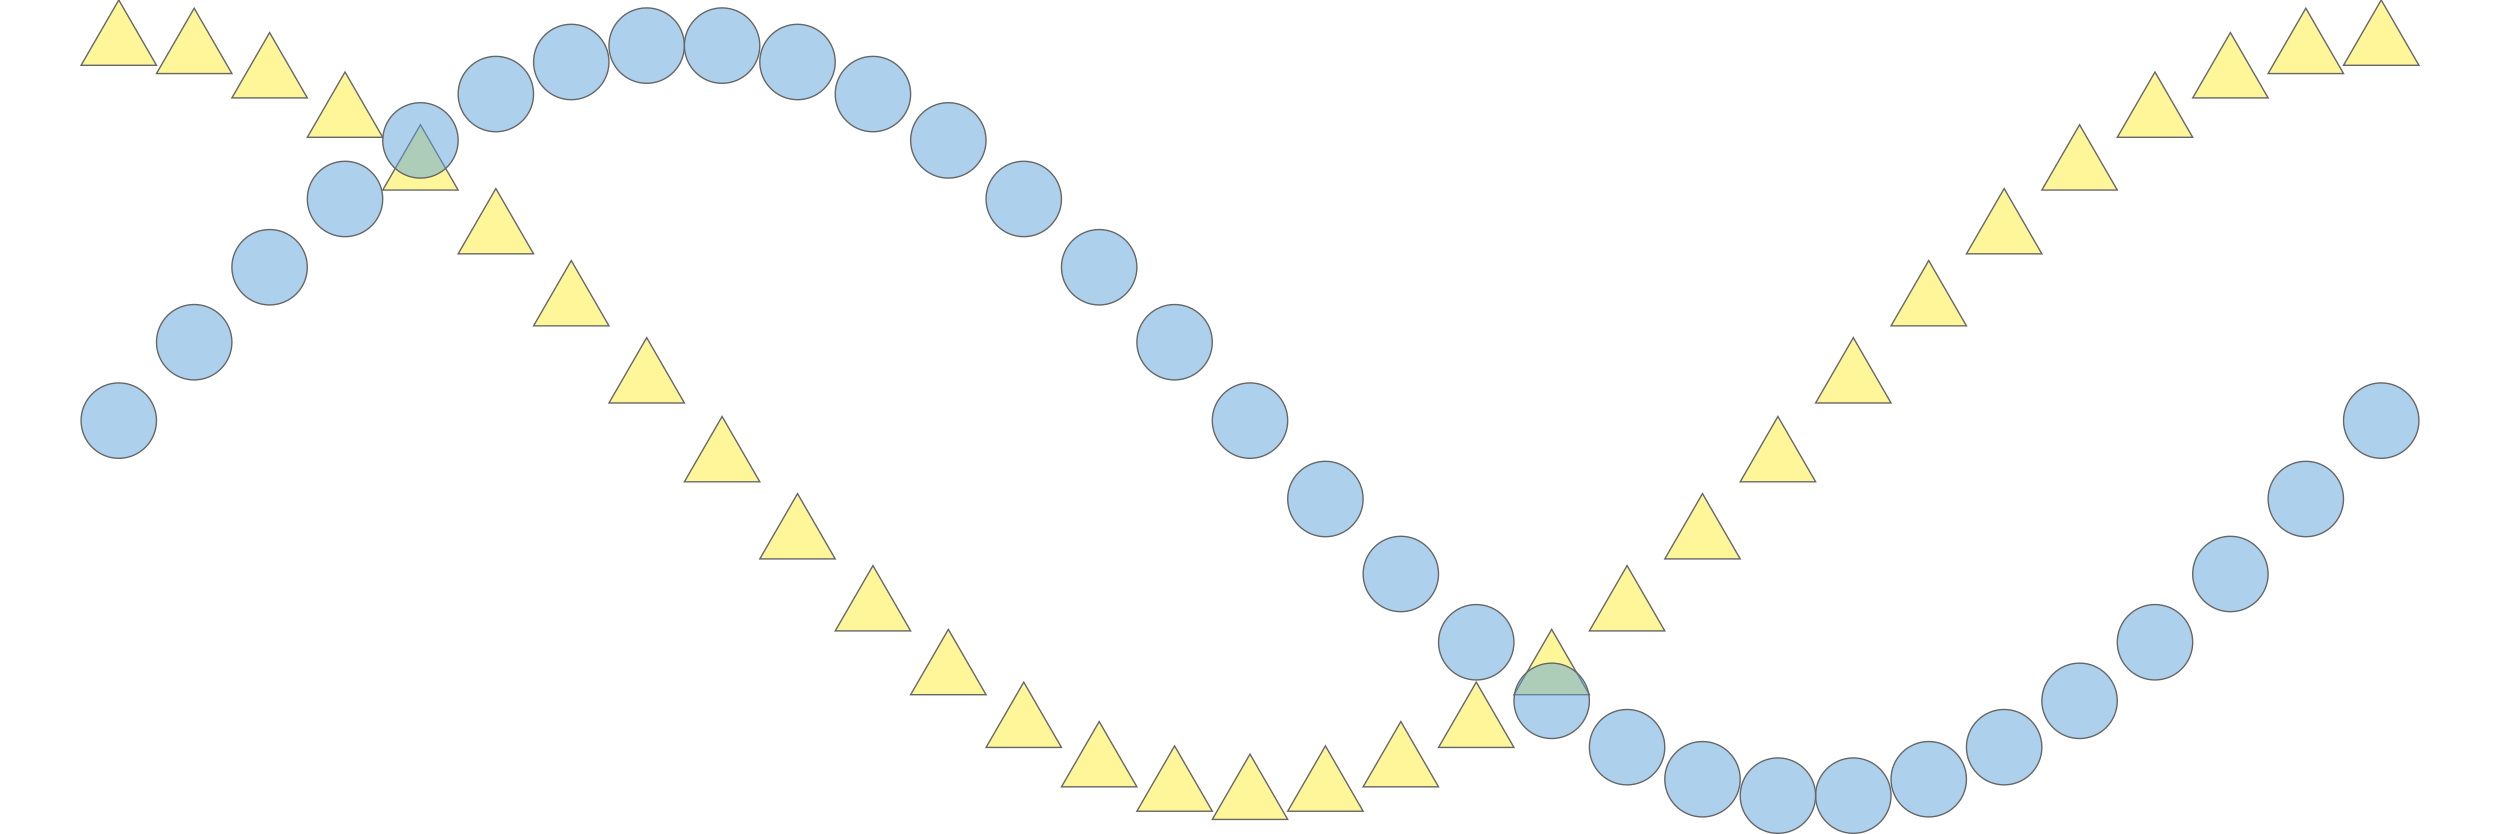
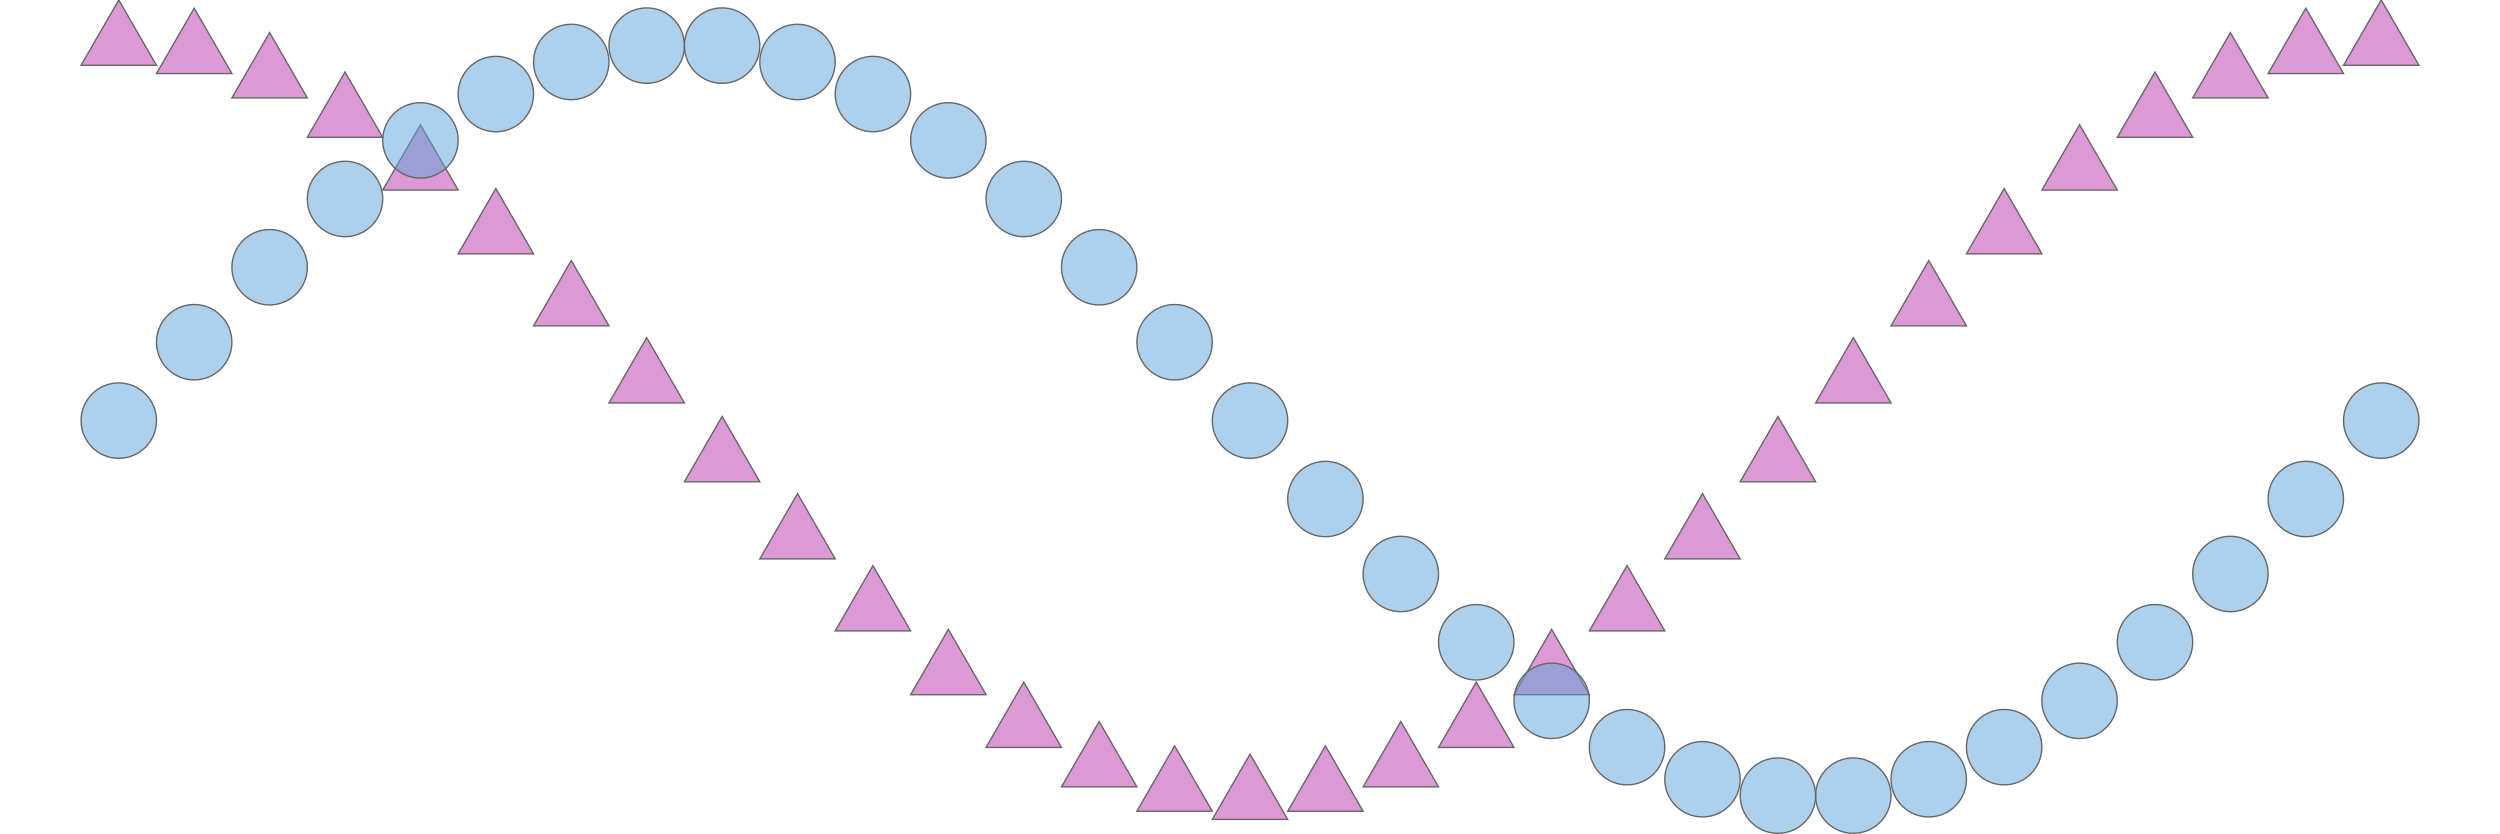
<svg xmlns="http://www.w3.org/2000/svg" height="150" stroke-opacity="1" viewBox="0 0 450 150" font-size="1" width="450" stroke="rgb(0,0,0)" version="1.1">
  <defs>
  </defs>
-   <g stroke-linejoin="miter" stroke-opacity="1.0" fill-opacity="0.4" stroke="rgb(102,102,102)" stroke-width="0.251" fill="rgb(255,232,0)" stroke-linecap="butt" stroke-miterlimit="10.0">
+   <g stroke-linejoin="miter" stroke-opacity="1.0" fill-opacity="0.4" stroke="rgb(102,102,102)" stroke-width="0.251" fill="rgb(170,0,154)" stroke-linecap="butt" stroke-miterlimit="10.0">
    <path d="M 435.408,11.756 l -6.787,-11.756 l -6.787,11.756 Z" />
  </g>
-   <g stroke-linejoin="miter" stroke-opacity="1.0" fill-opacity="0.4" stroke="rgb(102,102,102)" stroke-width="0.251" fill="rgb(255,232,0)" stroke-linecap="butt" stroke-miterlimit="10.0">
+   <g stroke-linejoin="miter" stroke-opacity="1.0" fill-opacity="0.4" stroke="rgb(102,102,102)" stroke-width="0.251" fill="rgb(170,0,154)" stroke-linecap="butt" stroke-miterlimit="10.0">
    <path d="M 421.833,13.239 l -6.787,-11.756 l -6.787,11.756 Z" />
  </g>
-   <g stroke-linejoin="miter" stroke-opacity="1.0" fill-opacity="0.4" stroke="rgb(102,102,102)" stroke-width="0.251" fill="rgb(255,232,0)" stroke-linecap="butt" stroke-miterlimit="10.0">
+   <g stroke-linejoin="miter" stroke-opacity="1.0" fill-opacity="0.4" stroke="rgb(102,102,102)" stroke-width="0.251" fill="rgb(170,0,154)" stroke-linecap="butt" stroke-miterlimit="10.0">
    <path d="M 408.259,17.624 l -6.787,-11.756 l -6.787,11.756 Z" />
  </g>
-   <g stroke-linejoin="miter" stroke-opacity="1.0" fill-opacity="0.4" stroke="rgb(102,102,102)" stroke-width="0.251" fill="rgb(255,232,0)" stroke-linecap="butt" stroke-miterlimit="10.0">
+   <g stroke-linejoin="miter" stroke-opacity="1.0" fill-opacity="0.4" stroke="rgb(102,102,102)" stroke-width="0.251" fill="rgb(170,0,154)" stroke-linecap="butt" stroke-miterlimit="10.0">
    <path d="M 394.684,24.719 l -6.787,-11.756 l -6.787,11.756 Z" />
  </g>
-   <g stroke-linejoin="miter" stroke-opacity="1.0" fill-opacity="0.4" stroke="rgb(102,102,102)" stroke-width="0.251" fill="rgb(255,232,0)" stroke-linecap="butt" stroke-miterlimit="10.0">
+   <g stroke-linejoin="miter" stroke-opacity="1.0" fill-opacity="0.4" stroke="rgb(102,102,102)" stroke-width="0.251" fill="rgb(170,0,154)" stroke-linecap="butt" stroke-miterlimit="10.0">
    <path d="M 381.109,34.213 l -6.787,-11.756 l -6.787,11.756 Z" />
  </g>
-   <g stroke-linejoin="miter" stroke-opacity="1.0" fill-opacity="0.4" stroke="rgb(102,102,102)" stroke-width="0.251" fill="rgb(255,232,0)" stroke-linecap="butt" stroke-miterlimit="10.0">
+   <g stroke-linejoin="miter" stroke-opacity="1.0" fill-opacity="0.4" stroke="rgb(102,102,102)" stroke-width="0.251" fill="rgb(170,0,154)" stroke-linecap="butt" stroke-miterlimit="10.0">
    <path d="M 367.534,45.693 l -6.787,-11.756 l -6.787,11.756 Z" />
  </g>
-   <g stroke-linejoin="miter" stroke-opacity="1.0" fill-opacity="0.4" stroke="rgb(102,102,102)" stroke-width="0.251" fill="rgb(255,232,0)" stroke-linecap="butt" stroke-miterlimit="10.0">
+   <g stroke-linejoin="miter" stroke-opacity="1.0" fill-opacity="0.4" stroke="rgb(102,102,102)" stroke-width="0.251" fill="rgb(170,0,154)" stroke-linecap="butt" stroke-miterlimit="10.0">
    <path d="M 353.96,58.656 l -6.787,-11.756 l -6.787,11.756 Z" />
  </g>
-   <g stroke-linejoin="miter" stroke-opacity="1.0" fill-opacity="0.4" stroke="rgb(102,102,102)" stroke-width="0.251" fill="rgb(255,232,0)" stroke-linecap="butt" stroke-miterlimit="10.0">
+   <g stroke-linejoin="miter" stroke-opacity="1.0" fill-opacity="0.4" stroke="rgb(102,102,102)" stroke-width="0.251" fill="rgb(170,0,154)" stroke-linecap="butt" stroke-miterlimit="10.0">
    <path d="M 340.385,72.535 l -6.787,-11.756 l -6.787,11.756 Z" />
  </g>
-   <g stroke-linejoin="miter" stroke-opacity="1.0" fill-opacity="0.4" stroke="rgb(102,102,102)" stroke-width="0.251" fill="rgb(255,232,0)" stroke-linecap="butt" stroke-miterlimit="10.0">
+   <g stroke-linejoin="miter" stroke-opacity="1.0" fill-opacity="0.4" stroke="rgb(102,102,102)" stroke-width="0.251" fill="rgb(170,0,154)" stroke-linecap="butt" stroke-miterlimit="10.0">
    <path d="M 326.81,86.724 l -6.787,-11.756 l -6.787,11.756 Z" />
  </g>
-   <g stroke-linejoin="miter" stroke-opacity="1.0" fill-opacity="0.4" stroke="rgb(102,102,102)" stroke-width="0.251" fill="rgb(255,232,0)" stroke-linecap="butt" stroke-miterlimit="10.0">
+   <g stroke-linejoin="miter" stroke-opacity="1.0" fill-opacity="0.4" stroke="rgb(102,102,102)" stroke-width="0.251" fill="rgb(170,0,154)" stroke-linecap="butt" stroke-miterlimit="10.0">
    <path d="M 313.236,100.604 l -6.787,-11.756 l -6.787,11.756 Z" />
  </g>
-   <g stroke-linejoin="miter" stroke-opacity="1.0" fill-opacity="0.4" stroke="rgb(102,102,102)" stroke-width="0.251" fill="rgb(255,232,0)" stroke-linecap="butt" stroke-miterlimit="10.0">
+   <g stroke-linejoin="miter" stroke-opacity="1.0" fill-opacity="0.4" stroke="rgb(102,102,102)" stroke-width="0.251" fill="rgb(170,0,154)" stroke-linecap="butt" stroke-miterlimit="10.0">
    <path d="M 299.661,113.566 l -6.787,-11.756 l -6.787,11.756 Z" />
  </g>
-   <g stroke-linejoin="miter" stroke-opacity="1.0" fill-opacity="0.4" stroke="rgb(102,102,102)" stroke-width="0.251" fill="rgb(255,232,0)" stroke-linecap="butt" stroke-miterlimit="10.0">
+   <g stroke-linejoin="miter" stroke-opacity="1.0" fill-opacity="0.4" stroke="rgb(102,102,102)" stroke-width="0.251" fill="rgb(170,0,154)" stroke-linecap="butt" stroke-miterlimit="10.0">
    <path d="M 286.086,125.046 l -6.787,-11.756 l -6.787,11.756 Z" />
  </g>
-   <g stroke-linejoin="miter" stroke-opacity="1.0" fill-opacity="0.4" stroke="rgb(102,102,102)" stroke-width="0.251" fill="rgb(255,232,0)" stroke-linecap="butt" stroke-miterlimit="10.0">
+   <g stroke-linejoin="miter" stroke-opacity="1.0" fill-opacity="0.4" stroke="rgb(102,102,102)" stroke-width="0.251" fill="rgb(170,0,154)" stroke-linecap="butt" stroke-miterlimit="10.0">
    <path d="M 272.512,134.54 l -6.787,-11.756 l -6.787,11.756 Z" />
  </g>
-   <g stroke-linejoin="miter" stroke-opacity="1.0" fill-opacity="0.4" stroke="rgb(102,102,102)" stroke-width="0.251" fill="rgb(255,232,0)" stroke-linecap="butt" stroke-miterlimit="10.0">
+   <g stroke-linejoin="miter" stroke-opacity="1.0" fill-opacity="0.4" stroke="rgb(102,102,102)" stroke-width="0.251" fill="rgb(170,0,154)" stroke-linecap="butt" stroke-miterlimit="10.0">
    <path d="M 258.937,141.635 l -6.787,-11.756 l -6.787,11.756 Z" />
  </g>
-   <g stroke-linejoin="miter" stroke-opacity="1.0" fill-opacity="0.4" stroke="rgb(102,102,102)" stroke-width="0.251" fill="rgb(255,232,0)" stroke-linecap="butt" stroke-miterlimit="10.0">
+   <g stroke-linejoin="miter" stroke-opacity="1.0" fill-opacity="0.4" stroke="rgb(102,102,102)" stroke-width="0.251" fill="rgb(170,0,154)" stroke-linecap="butt" stroke-miterlimit="10.0">
    <path d="M 245.362,146.02 l -6.787,-11.756 l -6.787,11.756 Z" />
  </g>
-   <g stroke-linejoin="miter" stroke-opacity="1.0" fill-opacity="0.4" stroke="rgb(102,102,102)" stroke-width="0.251" fill="rgb(255,232,0)" stroke-linecap="butt" stroke-miterlimit="10.0">
+   <g stroke-linejoin="miter" stroke-opacity="1.0" fill-opacity="0.4" stroke="rgb(102,102,102)" stroke-width="0.251" fill="rgb(170,0,154)" stroke-linecap="butt" stroke-miterlimit="10.0">
    <path d="M 231.787,147.503 l -6.787,-11.756 l -6.787,11.756 Z" />
  </g>
-   <g stroke-linejoin="miter" stroke-opacity="1.0" fill-opacity="0.4" stroke="rgb(102,102,102)" stroke-width="0.251" fill="rgb(255,232,0)" stroke-linecap="butt" stroke-miterlimit="10.0">
+   <g stroke-linejoin="miter" stroke-opacity="1.0" fill-opacity="0.4" stroke="rgb(102,102,102)" stroke-width="0.251" fill="rgb(170,0,154)" stroke-linecap="butt" stroke-miterlimit="10.0">
    <path d="M 218.213,146.02 l -6.787,-11.756 l -6.787,11.756 Z" />
  </g>
-   <g stroke-linejoin="miter" stroke-opacity="1.0" fill-opacity="0.4" stroke="rgb(102,102,102)" stroke-width="0.251" fill="rgb(255,232,0)" stroke-linecap="butt" stroke-miterlimit="10.0">
+   <g stroke-linejoin="miter" stroke-opacity="1.0" fill-opacity="0.4" stroke="rgb(102,102,102)" stroke-width="0.251" fill="rgb(170,0,154)" stroke-linecap="butt" stroke-miterlimit="10.0">
    <path d="M 204.638,141.635 l -6.787,-11.756 l -6.787,11.756 Z" />
  </g>
-   <g stroke-linejoin="miter" stroke-opacity="1.0" fill-opacity="0.4" stroke="rgb(102,102,102)" stroke-width="0.251" fill="rgb(255,232,0)" stroke-linecap="butt" stroke-miterlimit="10.0">
+   <g stroke-linejoin="miter" stroke-opacity="1.0" fill-opacity="0.4" stroke="rgb(102,102,102)" stroke-width="0.251" fill="rgb(170,0,154)" stroke-linecap="butt" stroke-miterlimit="10.0">
    <path d="M 191.063,134.54 l -6.787,-11.756 l -6.787,11.756 Z" />
  </g>
-   <g stroke-linejoin="miter" stroke-opacity="1.0" fill-opacity="0.4" stroke="rgb(102,102,102)" stroke-width="0.251" fill="rgb(255,232,0)" stroke-linecap="butt" stroke-miterlimit="10.0">
+   <g stroke-linejoin="miter" stroke-opacity="1.0" fill-opacity="0.4" stroke="rgb(102,102,102)" stroke-width="0.251" fill="rgb(170,0,154)" stroke-linecap="butt" stroke-miterlimit="10.0">
    <path d="M 177.488,125.046 l -6.787,-11.756 l -6.787,11.756 Z" />
  </g>
-   <g stroke-linejoin="miter" stroke-opacity="1.0" fill-opacity="0.4" stroke="rgb(102,102,102)" stroke-width="0.251" fill="rgb(255,232,0)" stroke-linecap="butt" stroke-miterlimit="10.0">
+   <g stroke-linejoin="miter" stroke-opacity="1.0" fill-opacity="0.4" stroke="rgb(102,102,102)" stroke-width="0.251" fill="rgb(170,0,154)" stroke-linecap="butt" stroke-miterlimit="10.0">
    <path d="M 163.914,113.566 l -6.787,-11.756 l -6.787,11.756 Z" />
  </g>
-   <g stroke-linejoin="miter" stroke-opacity="1.0" fill-opacity="0.4" stroke="rgb(102,102,102)" stroke-width="0.251" fill="rgb(255,232,0)" stroke-linecap="butt" stroke-miterlimit="10.0">
+   <g stroke-linejoin="miter" stroke-opacity="1.0" fill-opacity="0.4" stroke="rgb(102,102,102)" stroke-width="0.251" fill="rgb(170,0,154)" stroke-linecap="butt" stroke-miterlimit="10.0">
    <path d="M 150.339,100.604 l -6.787,-11.756 l -6.787,11.756 Z" />
  </g>
-   <g stroke-linejoin="miter" stroke-opacity="1.0" fill-opacity="0.4" stroke="rgb(102,102,102)" stroke-width="0.251" fill="rgb(255,232,0)" stroke-linecap="butt" stroke-miterlimit="10.0">
+   <g stroke-linejoin="miter" stroke-opacity="1.0" fill-opacity="0.4" stroke="rgb(102,102,102)" stroke-width="0.251" fill="rgb(170,0,154)" stroke-linecap="butt" stroke-miterlimit="10.0">
    <path d="M 136.764,86.724 l -6.787,-11.756 l -6.787,11.756 Z" />
  </g>
-   <g stroke-linejoin="miter" stroke-opacity="1.0" fill-opacity="0.4" stroke="rgb(102,102,102)" stroke-width="0.251" fill="rgb(255,232,0)" stroke-linecap="butt" stroke-miterlimit="10.0">
+   <g stroke-linejoin="miter" stroke-opacity="1.0" fill-opacity="0.4" stroke="rgb(102,102,102)" stroke-width="0.251" fill="rgb(170,0,154)" stroke-linecap="butt" stroke-miterlimit="10.0">
    <path d="M 123.19,72.535 l -6.787,-11.756 l -6.787,11.756 Z" />
  </g>
-   <g stroke-linejoin="miter" stroke-opacity="1.0" fill-opacity="0.4" stroke="rgb(102,102,102)" stroke-width="0.251" fill="rgb(255,232,0)" stroke-linecap="butt" stroke-miterlimit="10.0">
+   <g stroke-linejoin="miter" stroke-opacity="1.0" fill-opacity="0.4" stroke="rgb(102,102,102)" stroke-width="0.251" fill="rgb(170,0,154)" stroke-linecap="butt" stroke-miterlimit="10.0">
    <path d="M 109.615,58.656 l -6.787,-11.756 l -6.787,11.756 Z" />
  </g>
-   <g stroke-linejoin="miter" stroke-opacity="1.0" fill-opacity="0.4" stroke="rgb(102,102,102)" stroke-width="0.251" fill="rgb(255,232,0)" stroke-linecap="butt" stroke-miterlimit="10.0">
+   <g stroke-linejoin="miter" stroke-opacity="1.0" fill-opacity="0.4" stroke="rgb(102,102,102)" stroke-width="0.251" fill="rgb(170,0,154)" stroke-linecap="butt" stroke-miterlimit="10.0">
    <path d="M 96.04,45.693 l -6.787,-11.756 l -6.787,11.756 Z" />
  </g>
-   <g stroke-linejoin="miter" stroke-opacity="1.0" fill-opacity="0.4" stroke="rgb(102,102,102)" stroke-width="0.251" fill="rgb(255,232,0)" stroke-linecap="butt" stroke-miterlimit="10.0">
+   <g stroke-linejoin="miter" stroke-opacity="1.0" fill-opacity="0.4" stroke="rgb(102,102,102)" stroke-width="0.251" fill="rgb(170,0,154)" stroke-linecap="butt" stroke-miterlimit="10.0">
    <path d="M 82.466,34.213 l -6.787,-11.756 l -6.787,11.756 Z" />
  </g>
-   <g stroke-linejoin="miter" stroke-opacity="1.0" fill-opacity="0.4" stroke="rgb(102,102,102)" stroke-width="0.251" fill="rgb(255,232,0)" stroke-linecap="butt" stroke-miterlimit="10.0">
+   <g stroke-linejoin="miter" stroke-opacity="1.0" fill-opacity="0.4" stroke="rgb(102,102,102)" stroke-width="0.251" fill="rgb(170,0,154)" stroke-linecap="butt" stroke-miterlimit="10.0">
    <path d="M 68.891,24.719 l -6.787,-11.756 l -6.787,11.756 Z" />
  </g>
-   <g stroke-linejoin="miter" stroke-opacity="1.0" fill-opacity="0.4" stroke="rgb(102,102,102)" stroke-width="0.251" fill="rgb(255,232,0)" stroke-linecap="butt" stroke-miterlimit="10.0">
+   <g stroke-linejoin="miter" stroke-opacity="1.0" fill-opacity="0.4" stroke="rgb(102,102,102)" stroke-width="0.251" fill="rgb(170,0,154)" stroke-linecap="butt" stroke-miterlimit="10.0">
    <path d="M 55.316,17.624 l -6.787,-11.756 l -6.787,11.756 Z" />
  </g>
-   <g stroke-linejoin="miter" stroke-opacity="1.0" fill-opacity="0.4" stroke="rgb(102,102,102)" stroke-width="0.251" fill="rgb(255,232,0)" stroke-linecap="butt" stroke-miterlimit="10.0">
+   <g stroke-linejoin="miter" stroke-opacity="1.0" fill-opacity="0.4" stroke="rgb(102,102,102)" stroke-width="0.251" fill="rgb(170,0,154)" stroke-linecap="butt" stroke-miterlimit="10.0">
    <path d="M 41.741,13.239 l -6.787,-11.756 l -6.787,11.756 Z" />
  </g>
-   <g stroke-linejoin="miter" stroke-opacity="1.0" fill-opacity="0.4" stroke="rgb(102,102,102)" stroke-width="0.251" fill="rgb(255,232,0)" stroke-linecap="butt" stroke-miterlimit="10.0">
+   <g stroke-linejoin="miter" stroke-opacity="1.0" fill-opacity="0.4" stroke="rgb(102,102,102)" stroke-width="0.251" fill="rgb(170,0,154)" stroke-linecap="butt" stroke-miterlimit="10.0">
    <path d="M 28.167,11.756 l -6.787,-11.756 l -6.787,11.756 Z" />
  </g>
  <g stroke-linejoin="miter" stroke-opacity="1.0" fill-opacity="0.5" stroke="rgb(102,102,102)" stroke-width="0.251" fill="rgb(93,165,218)" stroke-linecap="butt" stroke-miterlimit="10.0">
    <path d="M 435.408,75.711 c 0,-3.749 -3.039,-6.787 -6.787 -6.787c -3.749,-0 -6.787,3.039 -6.787 6.787c -0,3.749 3.039,6.787 6.787 6.787c 3.749,0 6.787,-3.039 6.787 -6.787Z" />
  </g>
  <g stroke-linejoin="miter" stroke-opacity="1.0" fill-opacity="0.5" stroke="rgb(102,102,102)" stroke-width="0.251" fill="rgb(93,165,218)" stroke-linecap="butt" stroke-miterlimit="10.0">
    <path d="M 421.833,89.823 c 0,-3.749 -3.039,-6.787 -6.787 -6.787c -3.749,-0 -6.787,3.039 -6.787 6.787c -0,3.749 3.039,6.787 6.787 6.787c 3.749,0 6.787,-3.039 6.787 -6.787Z" />
  </g>
  <g stroke-linejoin="miter" stroke-opacity="1.0" fill-opacity="0.5" stroke="rgb(102,102,102)" stroke-width="0.251" fill="rgb(93,165,218)" stroke-linecap="butt" stroke-miterlimit="10.0">
    <path d="M 408.259,103.318 c 0,-3.749 -3.039,-6.787 -6.787 -6.787c -3.749,-0 -6.787,3.039 -6.787 6.787c -0,3.749 3.039,6.787 6.787 6.787c 3.749,0 6.787,-3.039 6.787 -6.787Z" />
  </g>
  <g stroke-linejoin="miter" stroke-opacity="1.0" fill-opacity="0.5" stroke="rgb(102,102,102)" stroke-width="0.251" fill="rgb(93,165,218)" stroke-linecap="butt" stroke-miterlimit="10.0">
    <path d="M 394.684,115.606 c 0,-3.749 -3.039,-6.787 -6.787 -6.787c -3.749,-0 -6.787,3.039 -6.787 6.787c -0,3.749 3.039,6.787 6.787 6.787c 3.749,0 6.787,-3.039 6.787 -6.787Z" />
  </g>
  <g stroke-linejoin="miter" stroke-opacity="1.0" fill-opacity="0.5" stroke="rgb(102,102,102)" stroke-width="0.251" fill="rgb(93,165,218)" stroke-linecap="butt" stroke-miterlimit="10.0">
    <path d="M 381.109,126.151 c 0,-3.749 -3.039,-6.787 -6.787 -6.787c -3.749,-0 -6.787,3.039 -6.787 6.787c -0,3.749 3.039,6.787 6.787 6.787c 3.749,0 6.787,-3.039 6.787 -6.787Z" />
  </g>
  <g stroke-linejoin="miter" stroke-opacity="1.0" fill-opacity="0.5" stroke="rgb(102,102,102)" stroke-width="0.251" fill="rgb(93,165,218)" stroke-linecap="butt" stroke-miterlimit="10.0">
    <path d="M 367.534,134.491 c 0,-3.749 -3.039,-6.787 -6.787 -6.787c -3.749,-0 -6.787,3.039 -6.787 6.787c -0,3.749 3.039,6.787 6.787 6.787c 3.749,0 6.787,-3.039 6.787 -6.787Z" />
  </g>
  <g stroke-linejoin="miter" stroke-opacity="1.0" fill-opacity="0.5" stroke="rgb(102,102,102)" stroke-width="0.251" fill="rgb(93,165,218)" stroke-linecap="butt" stroke-miterlimit="10.0">
    <path d="M 353.96,140.262 c 0,-3.749 -3.039,-6.787 -6.787 -6.787c -3.749,-0 -6.787,3.039 -6.787 6.787c -0,3.749 3.039,6.787 6.787 6.787c 3.749,0 6.787,-3.039 6.787 -6.787Z" />
  </g>
  <g stroke-linejoin="miter" stroke-opacity="1.0" fill-opacity="0.5" stroke="rgb(102,102,102)" stroke-width="0.251" fill="rgb(93,165,218)" stroke-linecap="butt" stroke-miterlimit="10.0">
    <path d="M 340.385,143.213 c 0,-3.749 -3.039,-6.787 -6.787 -6.787c -3.749,-0 -6.787,3.039 -6.787 6.787c -0,3.749 3.039,6.787 6.787 6.787c 3.749,0 6.787,-3.039 6.787 -6.787Z" />
  </g>
  <g stroke-linejoin="miter" stroke-opacity="1.0" fill-opacity="0.5" stroke="rgb(102,102,102)" stroke-width="0.251" fill="rgb(93,165,218)" stroke-linecap="butt" stroke-miterlimit="10.0">
    <path d="M 326.81,143.213 c 0,-3.749 -3.039,-6.787 -6.787 -6.787c -3.749,-0 -6.787,3.039 -6.787 6.787c -0,3.749 3.039,6.787 6.787 6.787c 3.749,0 6.787,-3.039 6.787 -6.787Z" />
  </g>
  <g stroke-linejoin="miter" stroke-opacity="1.0" fill-opacity="0.5" stroke="rgb(102,102,102)" stroke-width="0.251" fill="rgb(93,165,218)" stroke-linecap="butt" stroke-miterlimit="10.0">
    <path d="M 313.236,140.262 c 0,-3.749 -3.039,-6.787 -6.787 -6.787c -3.749,-0 -6.787,3.039 -6.787 6.787c -0,3.749 3.039,6.787 6.787 6.787c 3.749,0 6.787,-3.039 6.787 -6.787Z" />
  </g>
  <g stroke-linejoin="miter" stroke-opacity="1.0" fill-opacity="0.5" stroke="rgb(102,102,102)" stroke-width="0.251" fill="rgb(93,165,218)" stroke-linecap="butt" stroke-miterlimit="10.0">
    <path d="M 299.661,134.491 c 0,-3.749 -3.039,-6.787 -6.787 -6.787c -3.749,-0 -6.787,3.039 -6.787 6.787c -0,3.749 3.039,6.787 6.787 6.787c 3.749,0 6.787,-3.039 6.787 -6.787Z" />
  </g>
  <g stroke-linejoin="miter" stroke-opacity="1.0" fill-opacity="0.5" stroke="rgb(102,102,102)" stroke-width="0.251" fill="rgb(93,165,218)" stroke-linecap="butt" stroke-miterlimit="10.0">
    <path d="M 286.086,126.151 c 0,-3.749 -3.039,-6.787 -6.787 -6.787c -3.749,-0 -6.787,3.039 -6.787 6.787c -0,3.749 3.039,6.787 6.787 6.787c 3.749,0 6.787,-3.039 6.787 -6.787Z" />
  </g>
  <g stroke-linejoin="miter" stroke-opacity="1.0" fill-opacity="0.5" stroke="rgb(102,102,102)" stroke-width="0.251" fill="rgb(93,165,218)" stroke-linecap="butt" stroke-miterlimit="10.0">
    <path d="M 272.512,115.606 c 0,-3.749 -3.039,-6.787 -6.787 -6.787c -3.749,-0 -6.787,3.039 -6.787 6.787c -0,3.749 3.039,6.787 6.787 6.787c 3.749,0 6.787,-3.039 6.787 -6.787Z" />
  </g>
  <g stroke-linejoin="miter" stroke-opacity="1.0" fill-opacity="0.5" stroke="rgb(102,102,102)" stroke-width="0.251" fill="rgb(93,165,218)" stroke-linecap="butt" stroke-miterlimit="10.0">
    <path d="M 258.937,103.318 c 0,-3.749 -3.039,-6.787 -6.787 -6.787c -3.749,-0 -6.787,3.039 -6.787 6.787c -0,3.749 3.039,6.787 6.787 6.787c 3.749,0 6.787,-3.039 6.787 -6.787Z" />
  </g>
  <g stroke-linejoin="miter" stroke-opacity="1.0" fill-opacity="0.5" stroke="rgb(102,102,102)" stroke-width="0.251" fill="rgb(93,165,218)" stroke-linecap="butt" stroke-miterlimit="10.0">
    <path d="M 245.362,89.823 c 0,-3.749 -3.039,-6.787 -6.787 -6.787c -3.749,-0 -6.787,3.039 -6.787 6.787c -0,3.749 3.039,6.787 6.787 6.787c 3.749,0 6.787,-3.039 6.787 -6.787Z" />
  </g>
  <g stroke-linejoin="miter" stroke-opacity="1.0" fill-opacity="0.5" stroke="rgb(102,102,102)" stroke-width="0.251" fill="rgb(93,165,218)" stroke-linecap="butt" stroke-miterlimit="10.0">
    <path d="M 231.787,75.711 c 0,-3.749 -3.039,-6.787 -6.787 -6.787c -3.749,-0 -6.787,3.039 -6.787 6.787c -0,3.749 3.039,6.787 6.787 6.787c 3.749,0 6.787,-3.039 6.787 -6.787Z" />
  </g>
  <g stroke-linejoin="miter" stroke-opacity="1.0" fill-opacity="0.5" stroke="rgb(102,102,102)" stroke-width="0.251" fill="rgb(93,165,218)" stroke-linecap="butt" stroke-miterlimit="10.0">
    <path d="M 218.213,61.599 c 0,-3.749 -3.039,-6.787 -6.787 -6.787c -3.749,-0 -6.787,3.039 -6.787 6.787c -0,3.749 3.039,6.787 6.787 6.787c 3.749,0 6.787,-3.039 6.787 -6.787Z" />
  </g>
  <g stroke-linejoin="miter" stroke-opacity="1.0" fill-opacity="0.5" stroke="rgb(102,102,102)" stroke-width="0.251" fill="rgb(93,165,218)" stroke-linecap="butt" stroke-miterlimit="10.0">
    <path d="M 204.638,48.104 c 0,-3.749 -3.039,-6.787 -6.787 -6.787c -3.749,-0 -6.787,3.039 -6.787 6.787c -0,3.749 3.039,6.787 6.787 6.787c 3.749,0 6.787,-3.039 6.787 -6.787Z" />
  </g>
  <g stroke-linejoin="miter" stroke-opacity="1.0" fill-opacity="0.5" stroke="rgb(102,102,102)" stroke-width="0.251" fill="rgb(93,165,218)" stroke-linecap="butt" stroke-miterlimit="10.0">
    <path d="M 191.063,35.816 c 0,-3.749 -3.039,-6.787 -6.787 -6.787c -3.749,-0 -6.787,3.039 -6.787 6.787c -0,3.749 3.039,6.787 6.787 6.787c 3.749,0 6.787,-3.039 6.787 -6.787Z" />
  </g>
  <g stroke-linejoin="miter" stroke-opacity="1.0" fill-opacity="0.5" stroke="rgb(102,102,102)" stroke-width="0.251" fill="rgb(93,165,218)" stroke-linecap="butt" stroke-miterlimit="10.0">
    <path d="M 177.488,25.271 c 0,-3.749 -3.039,-6.787 -6.787 -6.787c -3.749,-0 -6.787,3.039 -6.787 6.787c -0,3.749 3.039,6.787 6.787 6.787c 3.749,0 6.787,-3.039 6.787 -6.787Z" />
  </g>
  <g stroke-linejoin="miter" stroke-opacity="1.0" fill-opacity="0.5" stroke="rgb(102,102,102)" stroke-width="0.251" fill="rgb(93,165,218)" stroke-linecap="butt" stroke-miterlimit="10.0">
    <path d="M 163.914,16.931 c 0,-3.749 -3.039,-6.787 -6.787 -6.787c -3.749,-0 -6.787,3.039 -6.787 6.787c -0,3.749 3.039,6.787 6.787 6.787c 3.749,0 6.787,-3.039 6.787 -6.787Z" />
  </g>
  <g stroke-linejoin="miter" stroke-opacity="1.0" fill-opacity="0.5" stroke="rgb(102,102,102)" stroke-width="0.251" fill="rgb(93,165,218)" stroke-linecap="butt" stroke-miterlimit="10.0">
    <path d="M 150.339,11.159 c 0,-3.749 -3.039,-6.787 -6.787 -6.787c -3.749,-0 -6.787,3.039 -6.787 6.787c -0,3.749 3.039,6.787 6.787 6.787c 3.749,0 6.787,-3.039 6.787 -6.787Z" />
  </g>
  <g stroke-linejoin="miter" stroke-opacity="1.0" fill-opacity="0.5" stroke="rgb(102,102,102)" stroke-width="0.251" fill="rgb(93,165,218)" stroke-linecap="butt" stroke-miterlimit="10.0">
    <path d="M 136.764,8.209 c 0,-3.749 -3.039,-6.787 -6.787 -6.787c -3.749,-0 -6.787,3.039 -6.787 6.787c -0,3.749 3.039,6.787 6.787 6.787c 3.749,0 6.787,-3.039 6.787 -6.787Z" />
  </g>
  <g stroke-linejoin="miter" stroke-opacity="1.0" fill-opacity="0.5" stroke="rgb(102,102,102)" stroke-width="0.251" fill="rgb(93,165,218)" stroke-linecap="butt" stroke-miterlimit="10.0">
    <path d="M 123.19,8.209 c 0,-3.749 -3.039,-6.787 -6.787 -6.787c -3.749,-0 -6.787,3.039 -6.787 6.787c -0,3.749 3.039,6.787 6.787 6.787c 3.749,0 6.787,-3.039 6.787 -6.787Z" />
  </g>
  <g stroke-linejoin="miter" stroke-opacity="1.0" fill-opacity="0.5" stroke="rgb(102,102,102)" stroke-width="0.251" fill="rgb(93,165,218)" stroke-linecap="butt" stroke-miterlimit="10.0">
    <path d="M 109.615,11.159 c 0,-3.749 -3.039,-6.787 -6.787 -6.787c -3.749,-0 -6.787,3.039 -6.787 6.787c -0,3.749 3.039,6.787 6.787 6.787c 3.749,0 6.787,-3.039 6.787 -6.787Z" />
  </g>
  <g stroke-linejoin="miter" stroke-opacity="1.0" fill-opacity="0.5" stroke="rgb(102,102,102)" stroke-width="0.251" fill="rgb(93,165,218)" stroke-linecap="butt" stroke-miterlimit="10.0">
    <path d="M 96.04,16.931 c 0,-3.749 -3.039,-6.787 -6.787 -6.787c -3.749,-0 -6.787,3.039 -6.787 6.787c -0,3.749 3.039,6.787 6.787 6.787c 3.749,0 6.787,-3.039 6.787 -6.787Z" />
  </g>
  <g stroke-linejoin="miter" stroke-opacity="1.0" fill-opacity="0.5" stroke="rgb(102,102,102)" stroke-width="0.251" fill="rgb(93,165,218)" stroke-linecap="butt" stroke-miterlimit="10.0">
    <path d="M 82.466,25.271 c 0,-3.749 -3.039,-6.787 -6.787 -6.787c -3.749,-0 -6.787,3.039 -6.787 6.787c -0,3.749 3.039,6.787 6.787 6.787c 3.749,0 6.787,-3.039 6.787 -6.787Z" />
  </g>
  <g stroke-linejoin="miter" stroke-opacity="1.0" fill-opacity="0.5" stroke="rgb(102,102,102)" stroke-width="0.251" fill="rgb(93,165,218)" stroke-linecap="butt" stroke-miterlimit="10.0">
    <path d="M 68.891,35.816 c 0,-3.749 -3.039,-6.787 -6.787 -6.787c -3.749,-0 -6.787,3.039 -6.787 6.787c -0,3.749 3.039,6.787 6.787 6.787c 3.749,0 6.787,-3.039 6.787 -6.787Z" />
  </g>
  <g stroke-linejoin="miter" stroke-opacity="1.0" fill-opacity="0.5" stroke="rgb(102,102,102)" stroke-width="0.251" fill="rgb(93,165,218)" stroke-linecap="butt" stroke-miterlimit="10.0">
    <path d="M 55.316,48.104 c 0,-3.749 -3.039,-6.787 -6.787 -6.787c -3.749,-0 -6.787,3.039 -6.787 6.787c -0,3.749 3.039,6.787 6.787 6.787c 3.749,0 6.787,-3.039 6.787 -6.787Z" />
  </g>
  <g stroke-linejoin="miter" stroke-opacity="1.0" fill-opacity="0.5" stroke="rgb(102,102,102)" stroke-width="0.251" fill="rgb(93,165,218)" stroke-linecap="butt" stroke-miterlimit="10.0">
    <path d="M 41.741,61.599 c 0,-3.749 -3.039,-6.787 -6.787 -6.787c -3.749,-0 -6.787,3.039 -6.787 6.787c -0,3.749 3.039,6.787 6.787 6.787c 3.749,0 6.787,-3.039 6.787 -6.787Z" />
  </g>
  <g stroke-linejoin="miter" stroke-opacity="1.0" fill-opacity="0.5" stroke="rgb(102,102,102)" stroke-width="0.251" fill="rgb(93,165,218)" stroke-linecap="butt" stroke-miterlimit="10.0">
    <path d="M 28.167,75.711 c 0,-3.749 -3.039,-6.787 -6.787 -6.787c -3.749,-0 -6.787,3.039 -6.787 6.787c -0,3.749 3.039,6.787 6.787 6.787c 3.749,0 6.787,-3.039 6.787 -6.787Z" />
  </g>
</svg>
